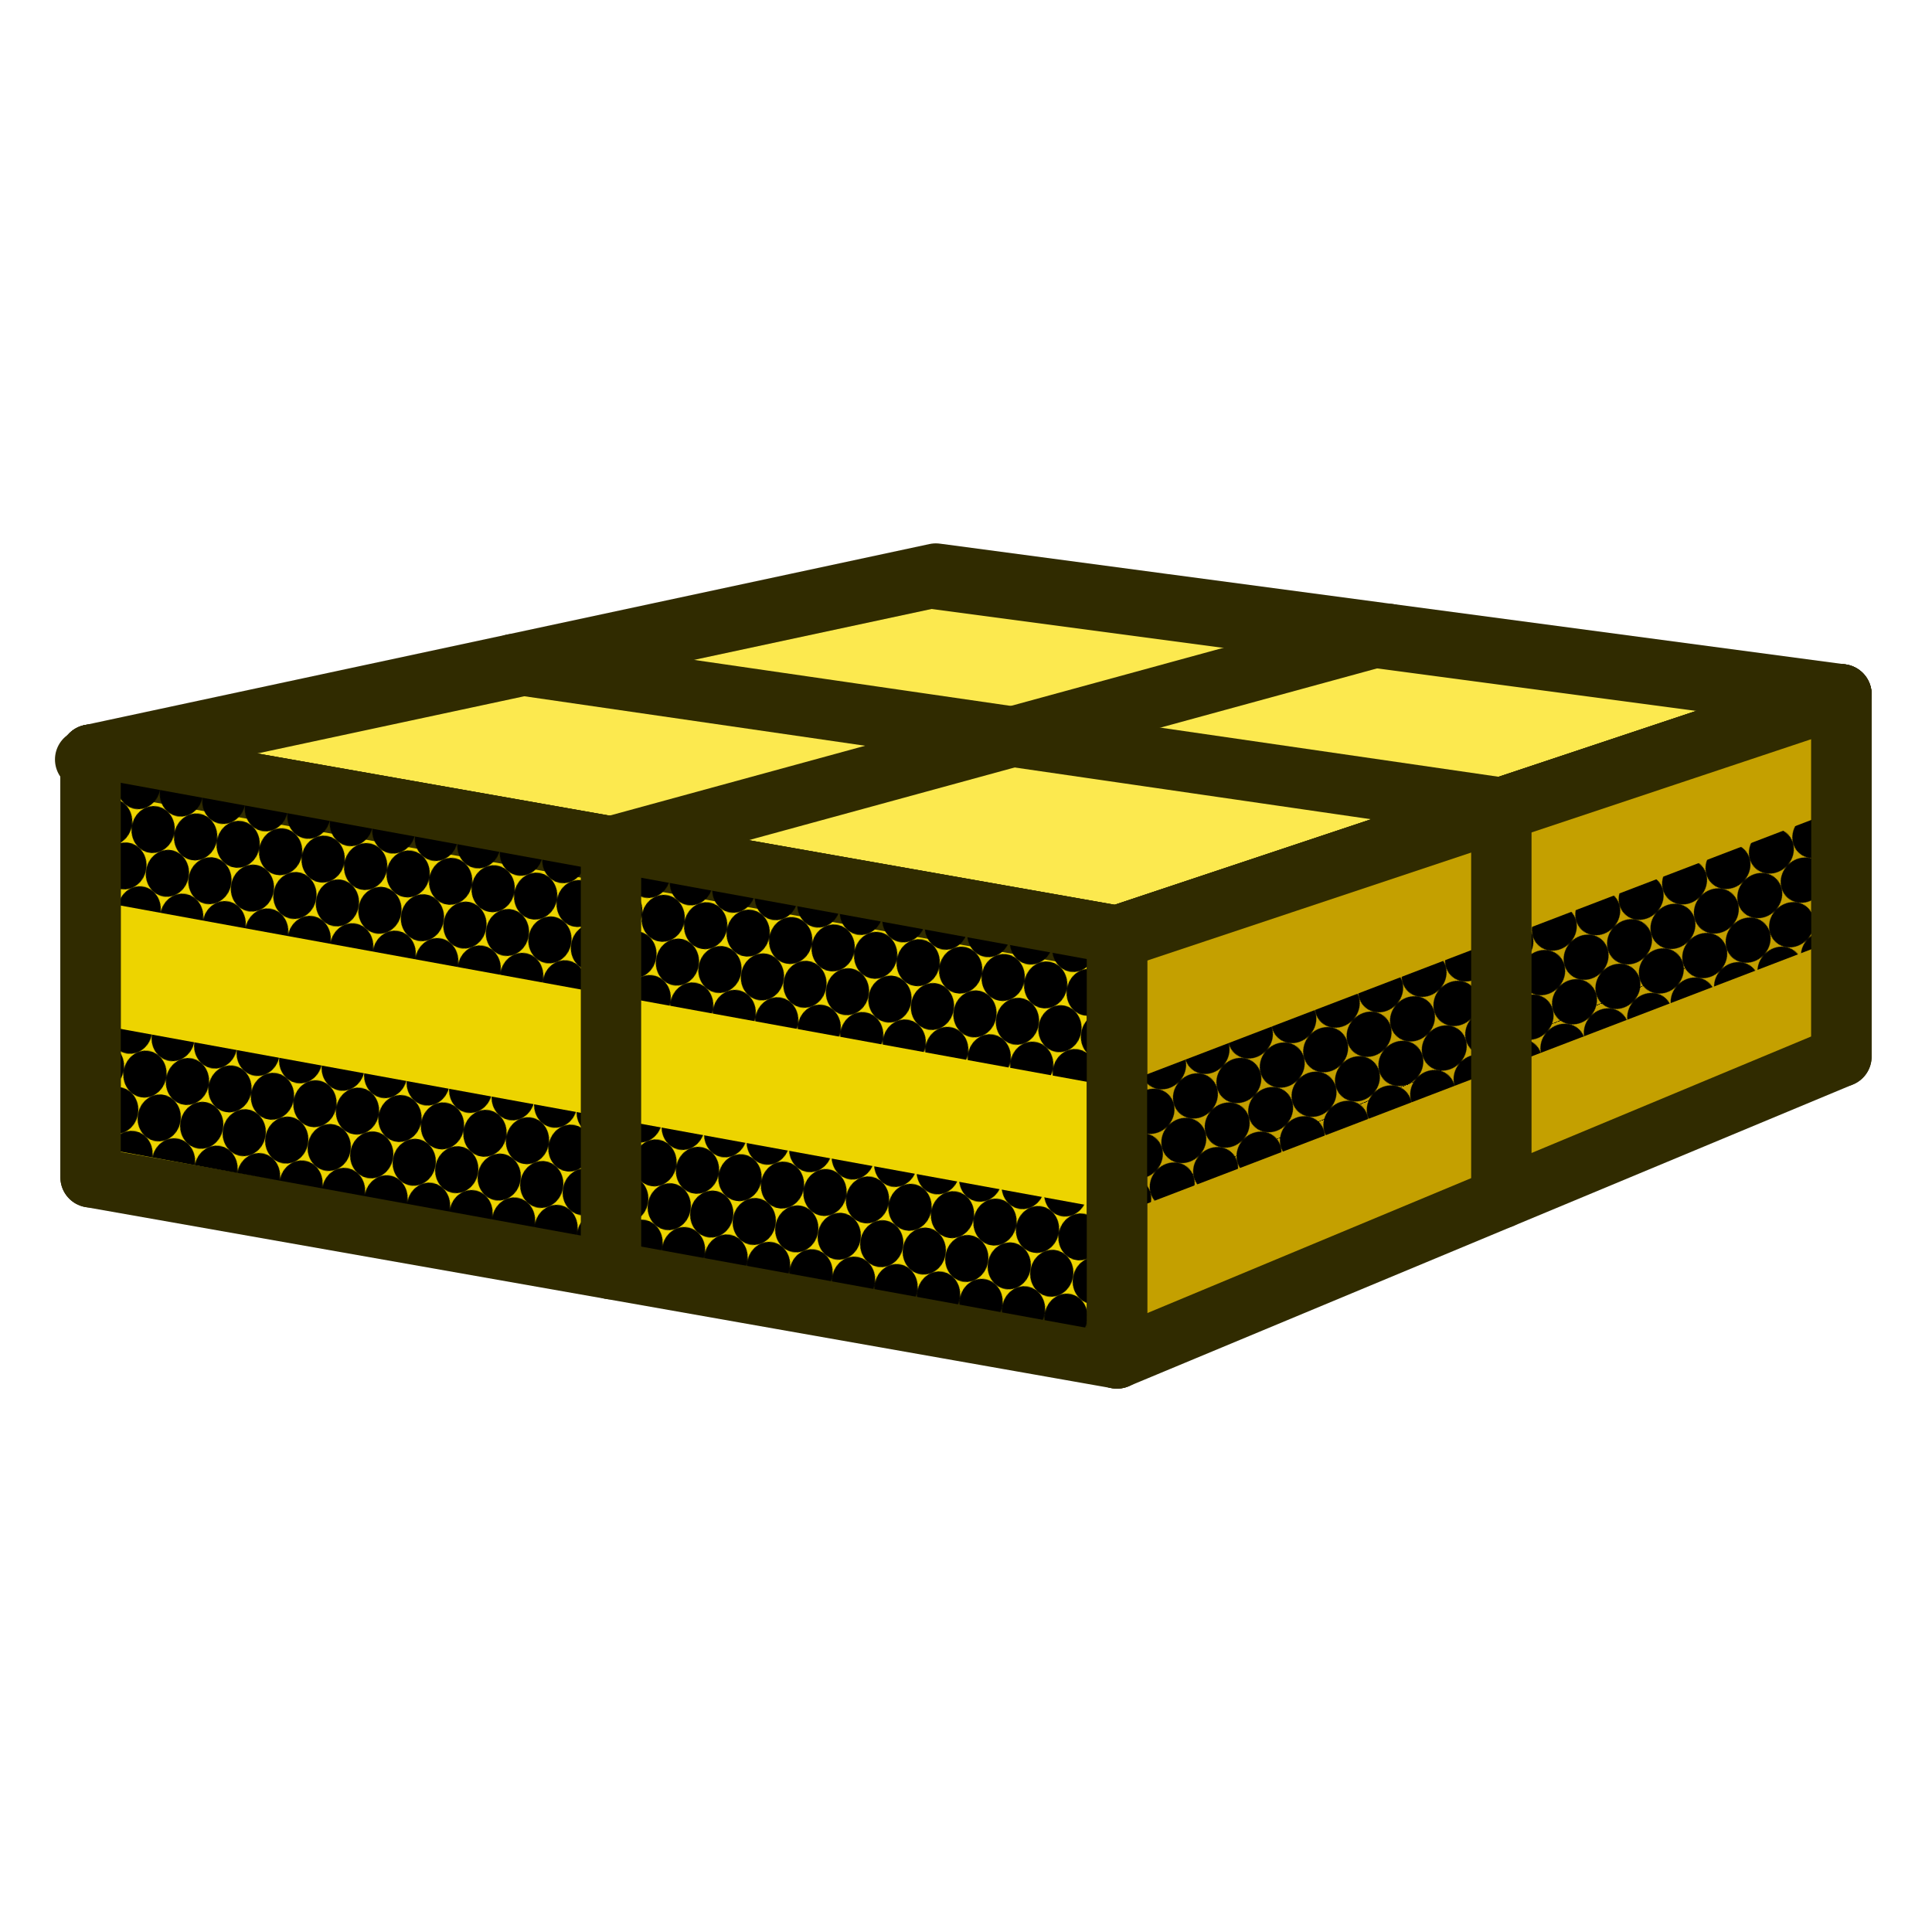
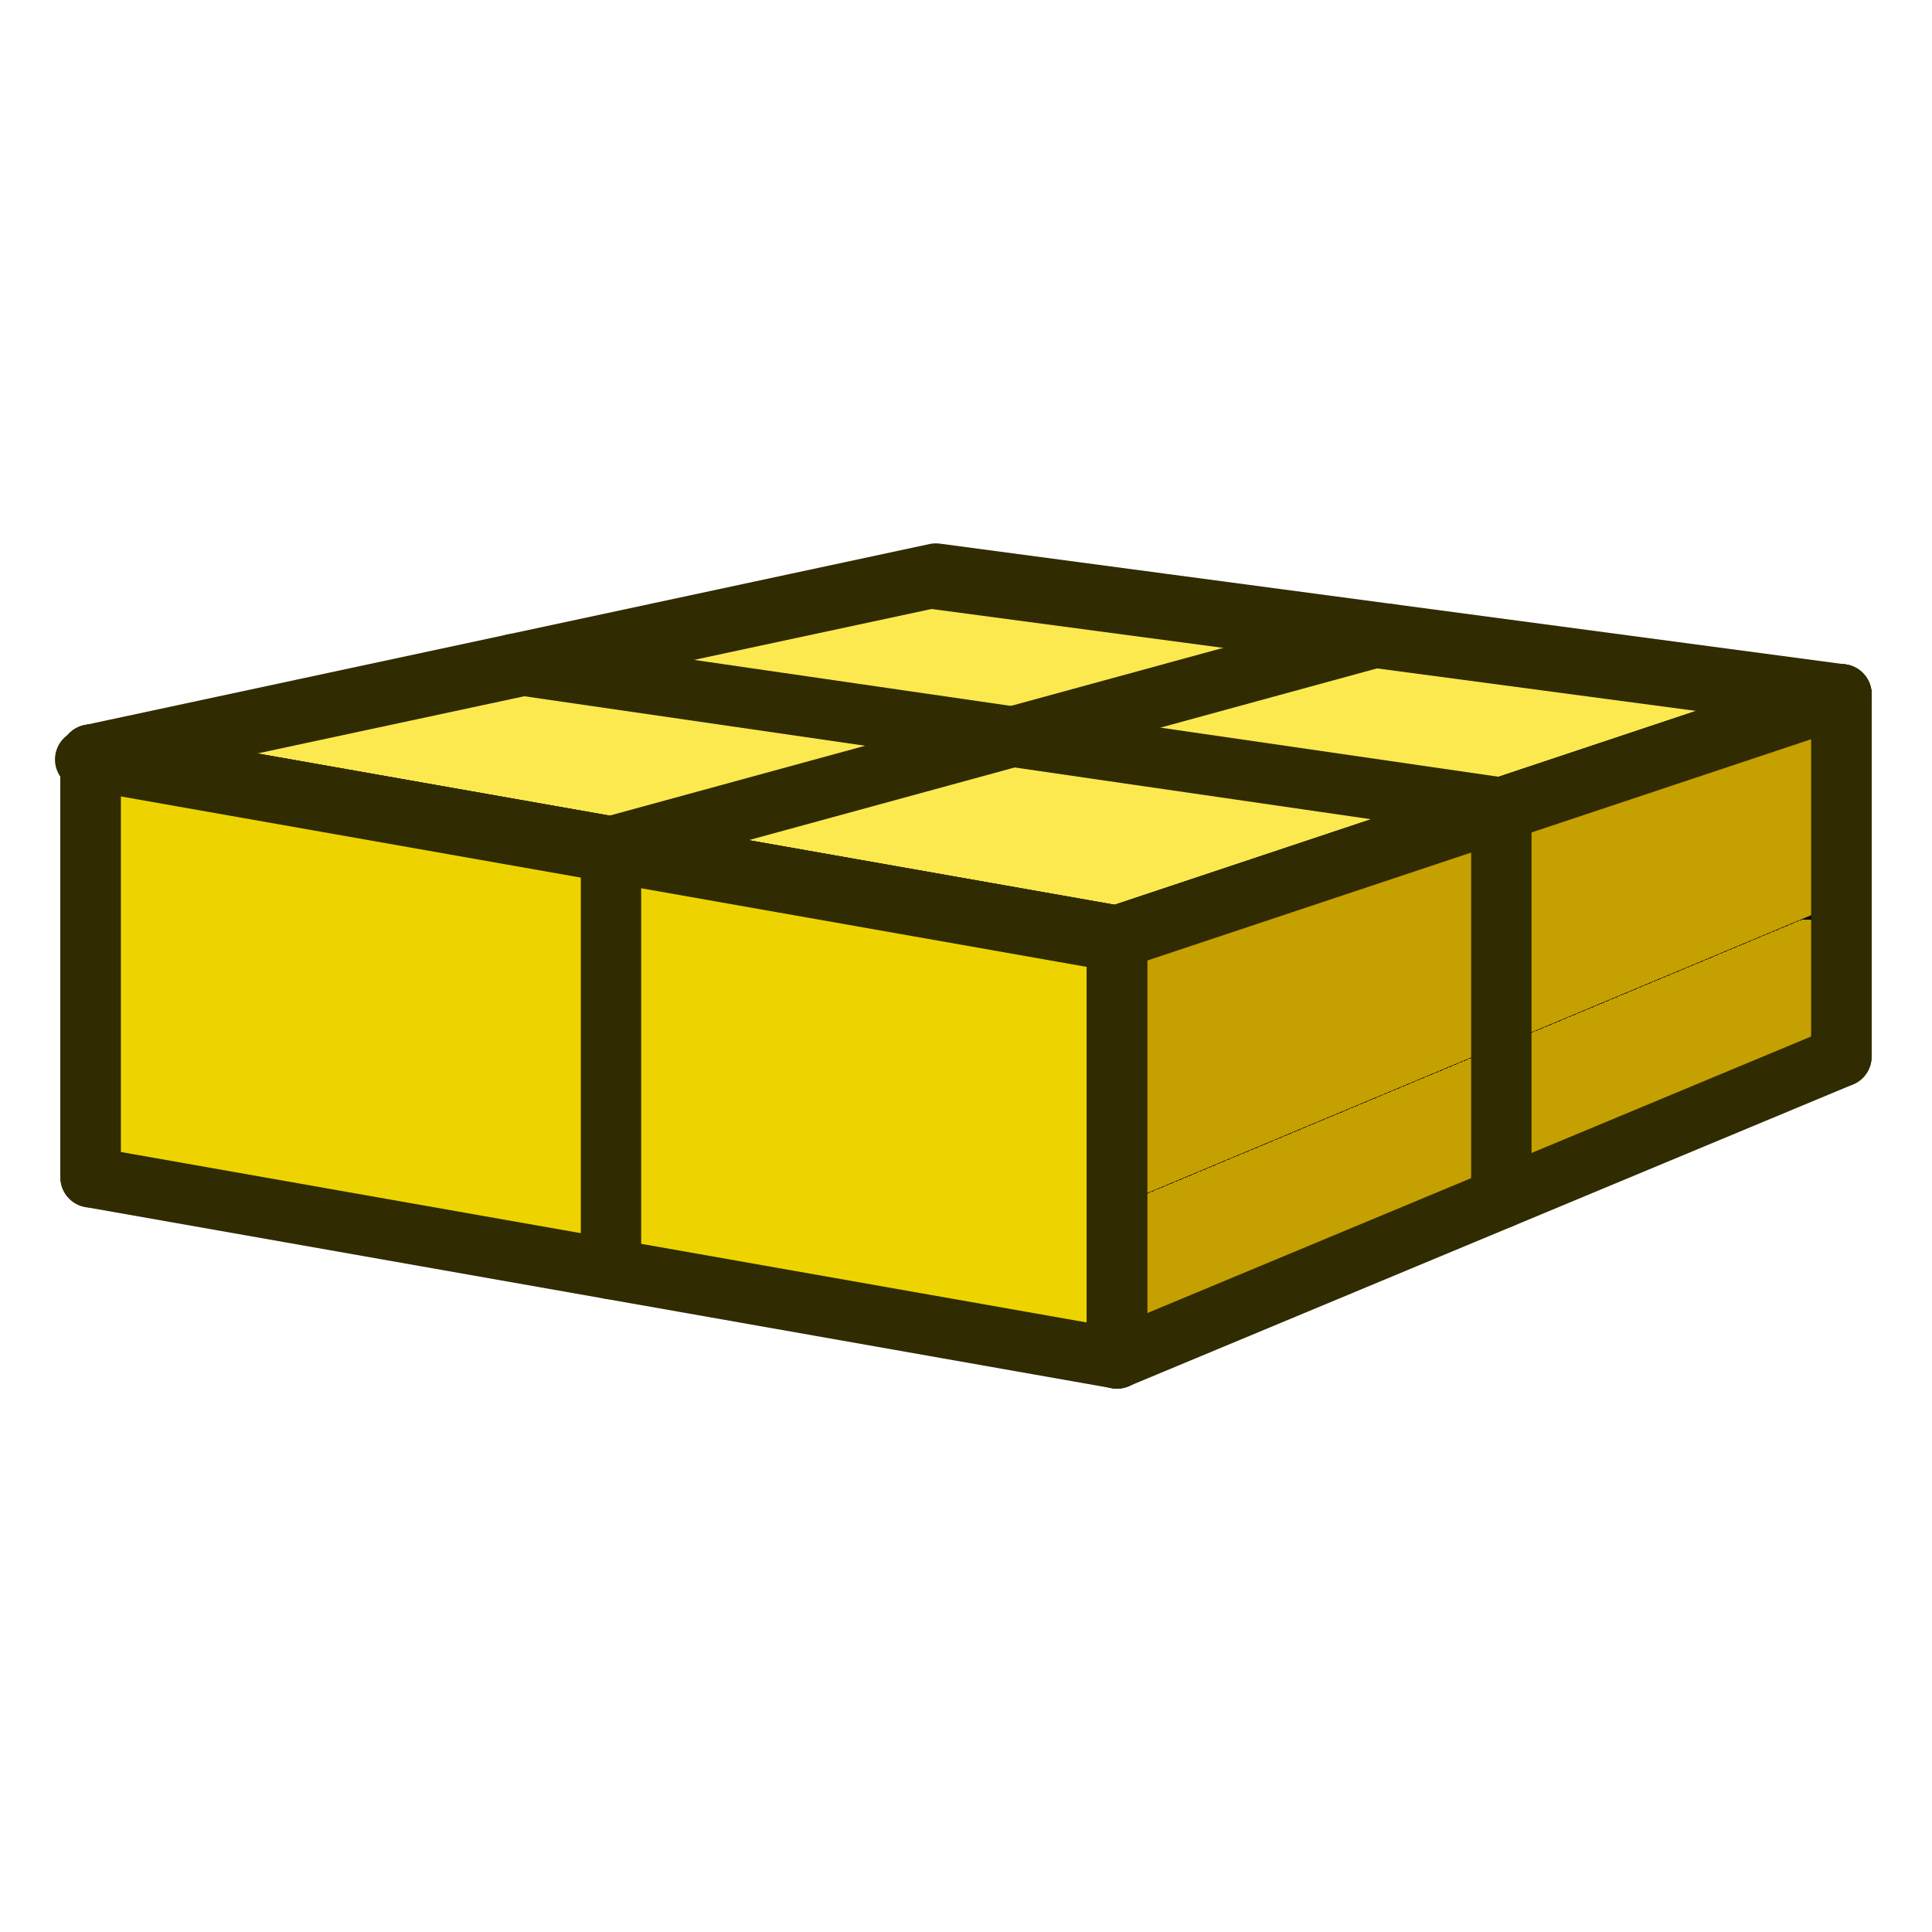
<svg xmlns="http://www.w3.org/2000/svg" xmlns:xlink="http://www.w3.org/1999/xlink" width="64px" height="64px" id="svg2860" version="1.1">
  <defs id="defs2862">
    <pattern xlink:href="#Strips1_1" id="pattern8216" patternTransform="matrix(0.2534662,0.2206976,-16.80526,19.30046,8.297742,17.27386)" />
    <pattern xlink:href="#Strips1_1" id="pattern7246" patternTransform="matrix(-0.04236124,0.2130672,-19.82873,-3.942277,2.767615,14.59547)" />
    <pattern patternUnits="userSpaceOnUse" width="2" height="1" patternTransform="translate(0,0) scale(10,10)" id="Strips1_1">
      <rect style="fill:black;stroke:none" x="0" y="-0.5" width="1" height="2" id="rect3769" />
-     </pattern>
-     <pattern xlink:href="#Packedcircles" id="pattern4850" patternTransform="matrix(1.407943,0.2451021,-0.2670275,1.533889,0.4482565,-0.1196894)" />
-     <pattern patternUnits="userSpaceOnUse" width="1" height="1.732" patternTransform="translate(0,0) scale(10,10)" id="Packedcircles">
-       <circle style="fill:black;stroke:none" cx="0" cy="0.5" r="0.5" id="circle3854" />
-       <circle style="fill:black;stroke:none" cx="1" cy="0.5" r="0.5" id="circle3856" />
-       <circle style="fill:black;stroke:none" cx="0.5" cy="1.366" r="0.5" id="circle3858" />
-       <circle style="fill:black;stroke:none" cx="0.5" cy="-0.366" r="0.5" id="circle3860" />
-     </pattern>
-     <pattern xlink:href="#Packedcircles-6" id="pattern4850-3" patternTransform="matrix(1.407943,0.2451021,-0.2670275,1.533889,0.1773725,7.982378)" />
-     <pattern patternUnits="userSpaceOnUse" width="1" height="1.732" patternTransform="translate(0,0) scale(10,10)" id="Packedcircles-6">
-       <circle style="fill:black;stroke:none" cx="0" cy="0.5" r="0.5" id="circle3854-7" />
-       <circle style="fill:black;stroke:none" cx="1" cy="0.5" r="0.5" id="circle3856-5" />
-       <circle style="fill:black;stroke:none" cx="0.5" cy="1.366" r="0.5" id="circle3858-3" />
-       <circle style="fill:black;stroke:none" cx="0.5" cy="-0.366" r="0.5" id="circle3860-5" />
    </pattern>
    <pattern xlink:href="#Packedcircles-6-9" id="pattern4850-3-2" patternTransform="matrix(1.053106,0.9660985,-1.05252,1.14731,23.86446,8.003342)" />
    <pattern patternUnits="userSpaceOnUse" width="1" height="1.732" patternTransform="translate(0,0) scale(10,10)" id="Packedcircles-6-9">
      <circle style="fill:black;stroke:none" cx="0" cy="0.5" r="0.5" id="circle3854-7-1" />
      <circle style="fill:black;stroke:none" cx="1" cy="0.5" r="0.5" id="circle3856-5-2" />
      <circle style="fill:black;stroke:none" cx="0.5" cy="1.366" r="0.5" id="circle3858-3-7" />
      <circle style="fill:black;stroke:none" cx="0.5" cy="-0.366" r="0.5" id="circle3860-5-0" />
    </pattern>
    <pattern xlink:href="#Strips1_1-7" id="pattern7246-8" patternTransform="matrix(0.06570555,0.1753911,16.92002,-6.338659,35.99344,22.51055)" />
    <pattern patternUnits="userSpaceOnUse" width="2" height="1" patternTransform="translate(0,0) scale(10,10)" id="Strips1_1-7">
      <rect style="fill:black;stroke:none" x="0" y="-0.5" width="1" height="2" id="rect3769-9" />
    </pattern>
    <pattern xlink:href="#Strips1_1-7-9" id="pattern7246-8-5" patternTransform="matrix(0.07164815,0.1730485,16.69403,-6.911936,36.20625,30.37801)" />
    <pattern patternUnits="userSpaceOnUse" width="2" height="1" patternTransform="translate(0,0) scale(10,10)" id="Strips1_1-7-9">
      <rect style="fill:black;stroke:none" x="0" y="-0.5" width="1" height="2" id="rect3769-9-2" />
    </pattern>
  </defs>
  <g id="layer1">
    <path style="display:inline;fill:#fce94f;fill-opacity:1;stroke:#302b00;stroke-width:2;stroke-linecap:butt;stroke-linejoin:round;stroke-opacity:1" d="M 3,25 37,31 61,23 31,19 Z" id="path2993" />
    <path style="display:inline;fill:#c4a000;fill-opacity:1;stroke:#302b00;stroke-width:2;stroke-linecap:butt;stroke-linejoin:round;stroke-opacity:1" d="M 61,23 V 35 L 37,45 V 31 Z" id="path2995" />
    <path id="path3825" d="m 3,25 34,6 V 45 L 3,39 Z" style="display:inline;overflow:visible;visibility:visible;fill:#edd400;fill-opacity:1;fill-rule:evenodd;stroke:#302b00;stroke-width:2;stroke-linecap:butt;stroke-linejoin:round;stroke-miterlimit:4;stroke-dasharray:none;stroke-dashoffset:0;stroke-opacity:1;marker:none;enable-background:accumulate" />
-     <path style="fill:none;stroke:url(#pattern4850-3);stroke-width:4;stroke-linecap:butt;stroke-linejoin:miter;stroke-dasharray:none;stroke-opacity:1" d="M 3.147,35.961 37.015,42.139" id="path2752-6" />
-     <path style="fill:none;stroke:url(#pattern4850-3-2);stroke-width:4;stroke-linecap:butt;stroke-linejoin:miter;stroke-dasharray:none;stroke-opacity:1" d="M 36.825,38.178 60.834,28.985" id="path2752-6-9" />
    <path style="display:inline;fill:url(#pattern8216);fill-opacity:1;stroke:#302b00;stroke-width:2;stroke-linecap:butt;stroke-linejoin:round;stroke-opacity:1" d="m 2.821,25.159 34,6 24,-8 -30,-4 z" id="path2993-8" />
    <path style="display:inline;fill:none;stroke:#302b00;stroke-width:2;stroke-linecap:round;stroke-linejoin:miter;stroke-opacity:1" d="m 17,22 32.734,4.755" id="path3873" />
    <path style="display:inline;fill:none;stroke:#302b00;stroke-width:2;stroke-linecap:round;stroke-linejoin:miter;stroke-opacity:1" d="M 20.24,28.042 46,21" id="path3875" />
    <path style="fill:none;stroke:url(#pattern7246-8);stroke-width:4;stroke-linecap:butt;stroke-linejoin:miter;stroke-dasharray:none;stroke-opacity:1" d="m 36.915,34.025 24.345,-9.277" id="path2752-6-1-2" />
    <path style="fill:none;fill-opacity:1;stroke:#302b00;stroke-width:2;stroke-linecap:round;stroke-linejoin:round;stroke-opacity:1" d="m 3,25 34,6 24,-8" id="path3" />
    <path style="fill:none;stroke:url(#pattern7246-8-5);stroke-width:3.7;stroke-linecap:butt;stroke-linejoin:miter;stroke-dasharray:none;stroke-opacity:1" d="M 37.128,41.893 61.132,31.85" id="path2752-6-1-2-2" />
-     <path style="fill:none;stroke:url(#pattern4850);stroke-width:4;stroke-linecap:butt;stroke-linejoin:miter;stroke-dasharray:none;stroke-opacity:1" d="M 3.417,27.859 37.286,34.037" id="path2752" />
    <path style="fill:none;stroke:url(#pattern7246);stroke-width:4;stroke-linecap:butt;stroke-linejoin:miter;stroke-dasharray:none;stroke-opacity:1" d="M 2.689,31.805 36.558,37.983" id="path2752-6-1" />
    <path style="display:inline;fill:none;stroke:#302b00;stroke-width:2;stroke-linecap:round;stroke-linejoin:miter;stroke-opacity:1" d="m 20.24,42.042 0,-14" id="path3051-3" />
    <path style="display:inline;fill:none;stroke:#302b00;stroke-width:2;stroke-linecap:round;stroke-linejoin:miter;stroke-opacity:1" d="M 49.734,39.694 V 26.755" id="path3051-6" />
    <path style="fill:none;fill-opacity:1;stroke:#302b00;stroke-width:2;stroke-linecap:round;stroke-linejoin:round;stroke-opacity:1" d="M 37,31 V 45" id="path4" />
    <path style="fill:#a40000;fill-opacity:1;stroke:#302b00;stroke-width:2;stroke-linecap:round;stroke-linejoin:round;stroke-opacity:1" d="M 3,25 V 39" id="path6" />
    <path style="fill:#a40000;fill-opacity:1;stroke:#302b00;stroke-width:2;stroke-linecap:round;stroke-linejoin:round;stroke-opacity:1" d="M 61,23 V 35" id="path7" />
  </g>
</svg>
